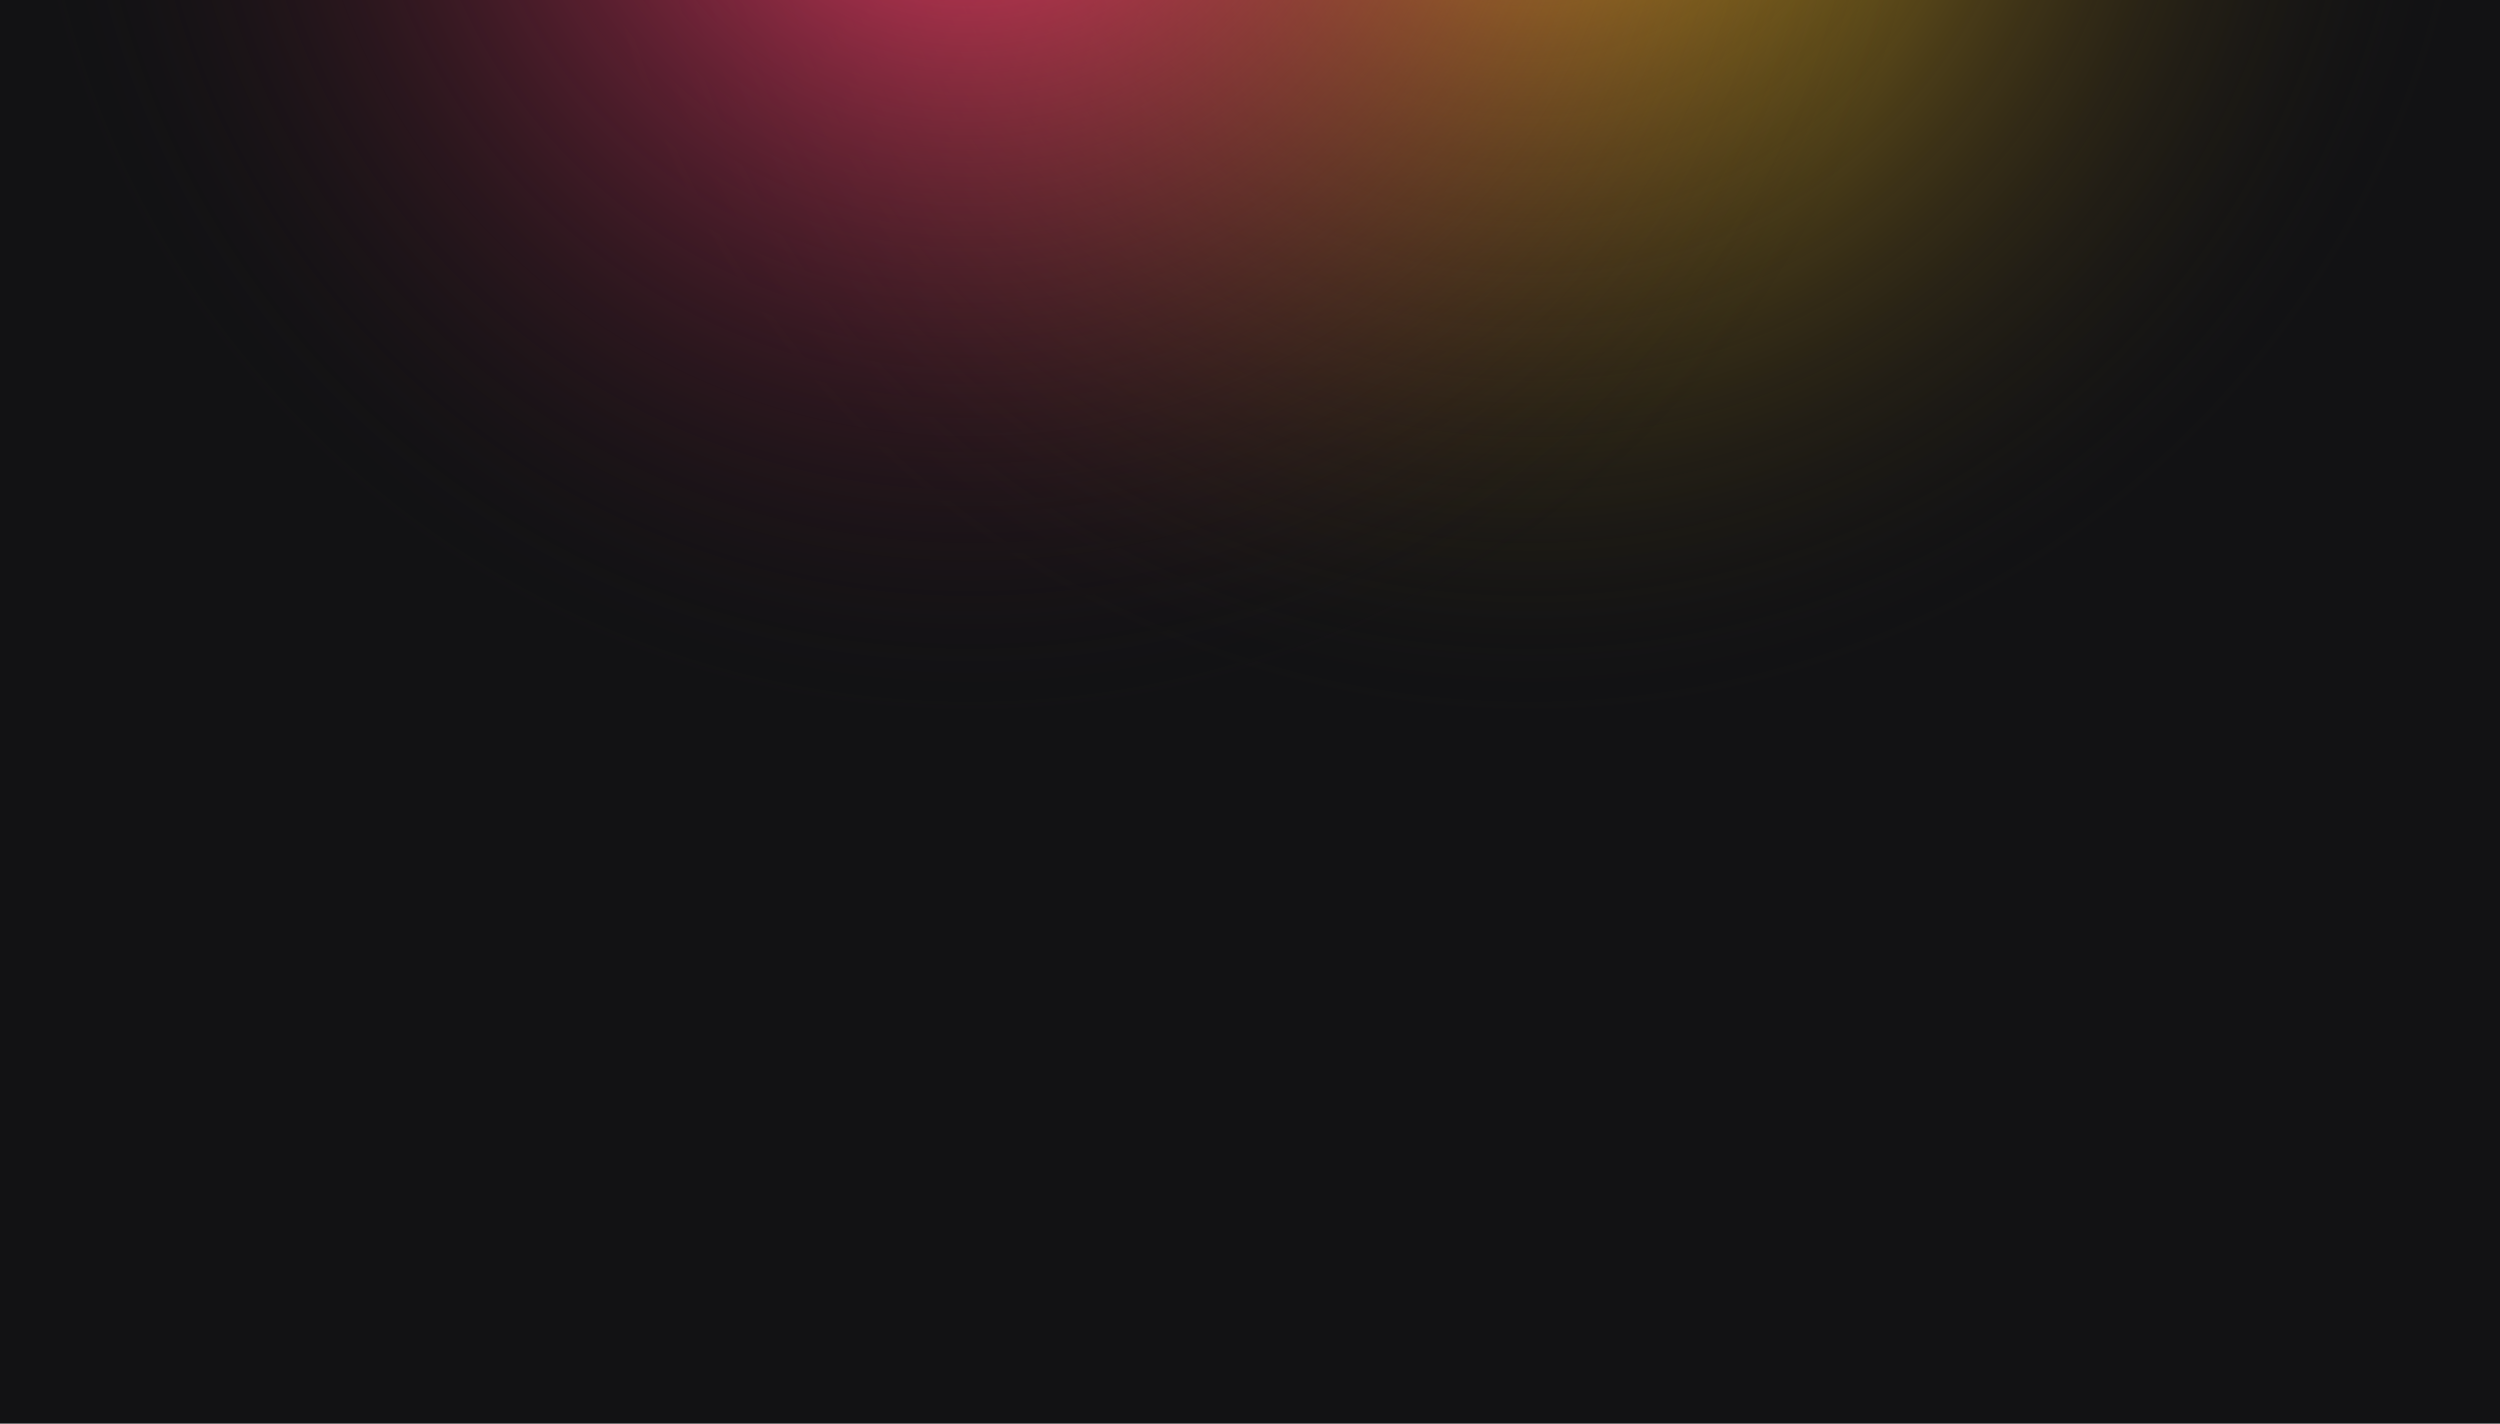
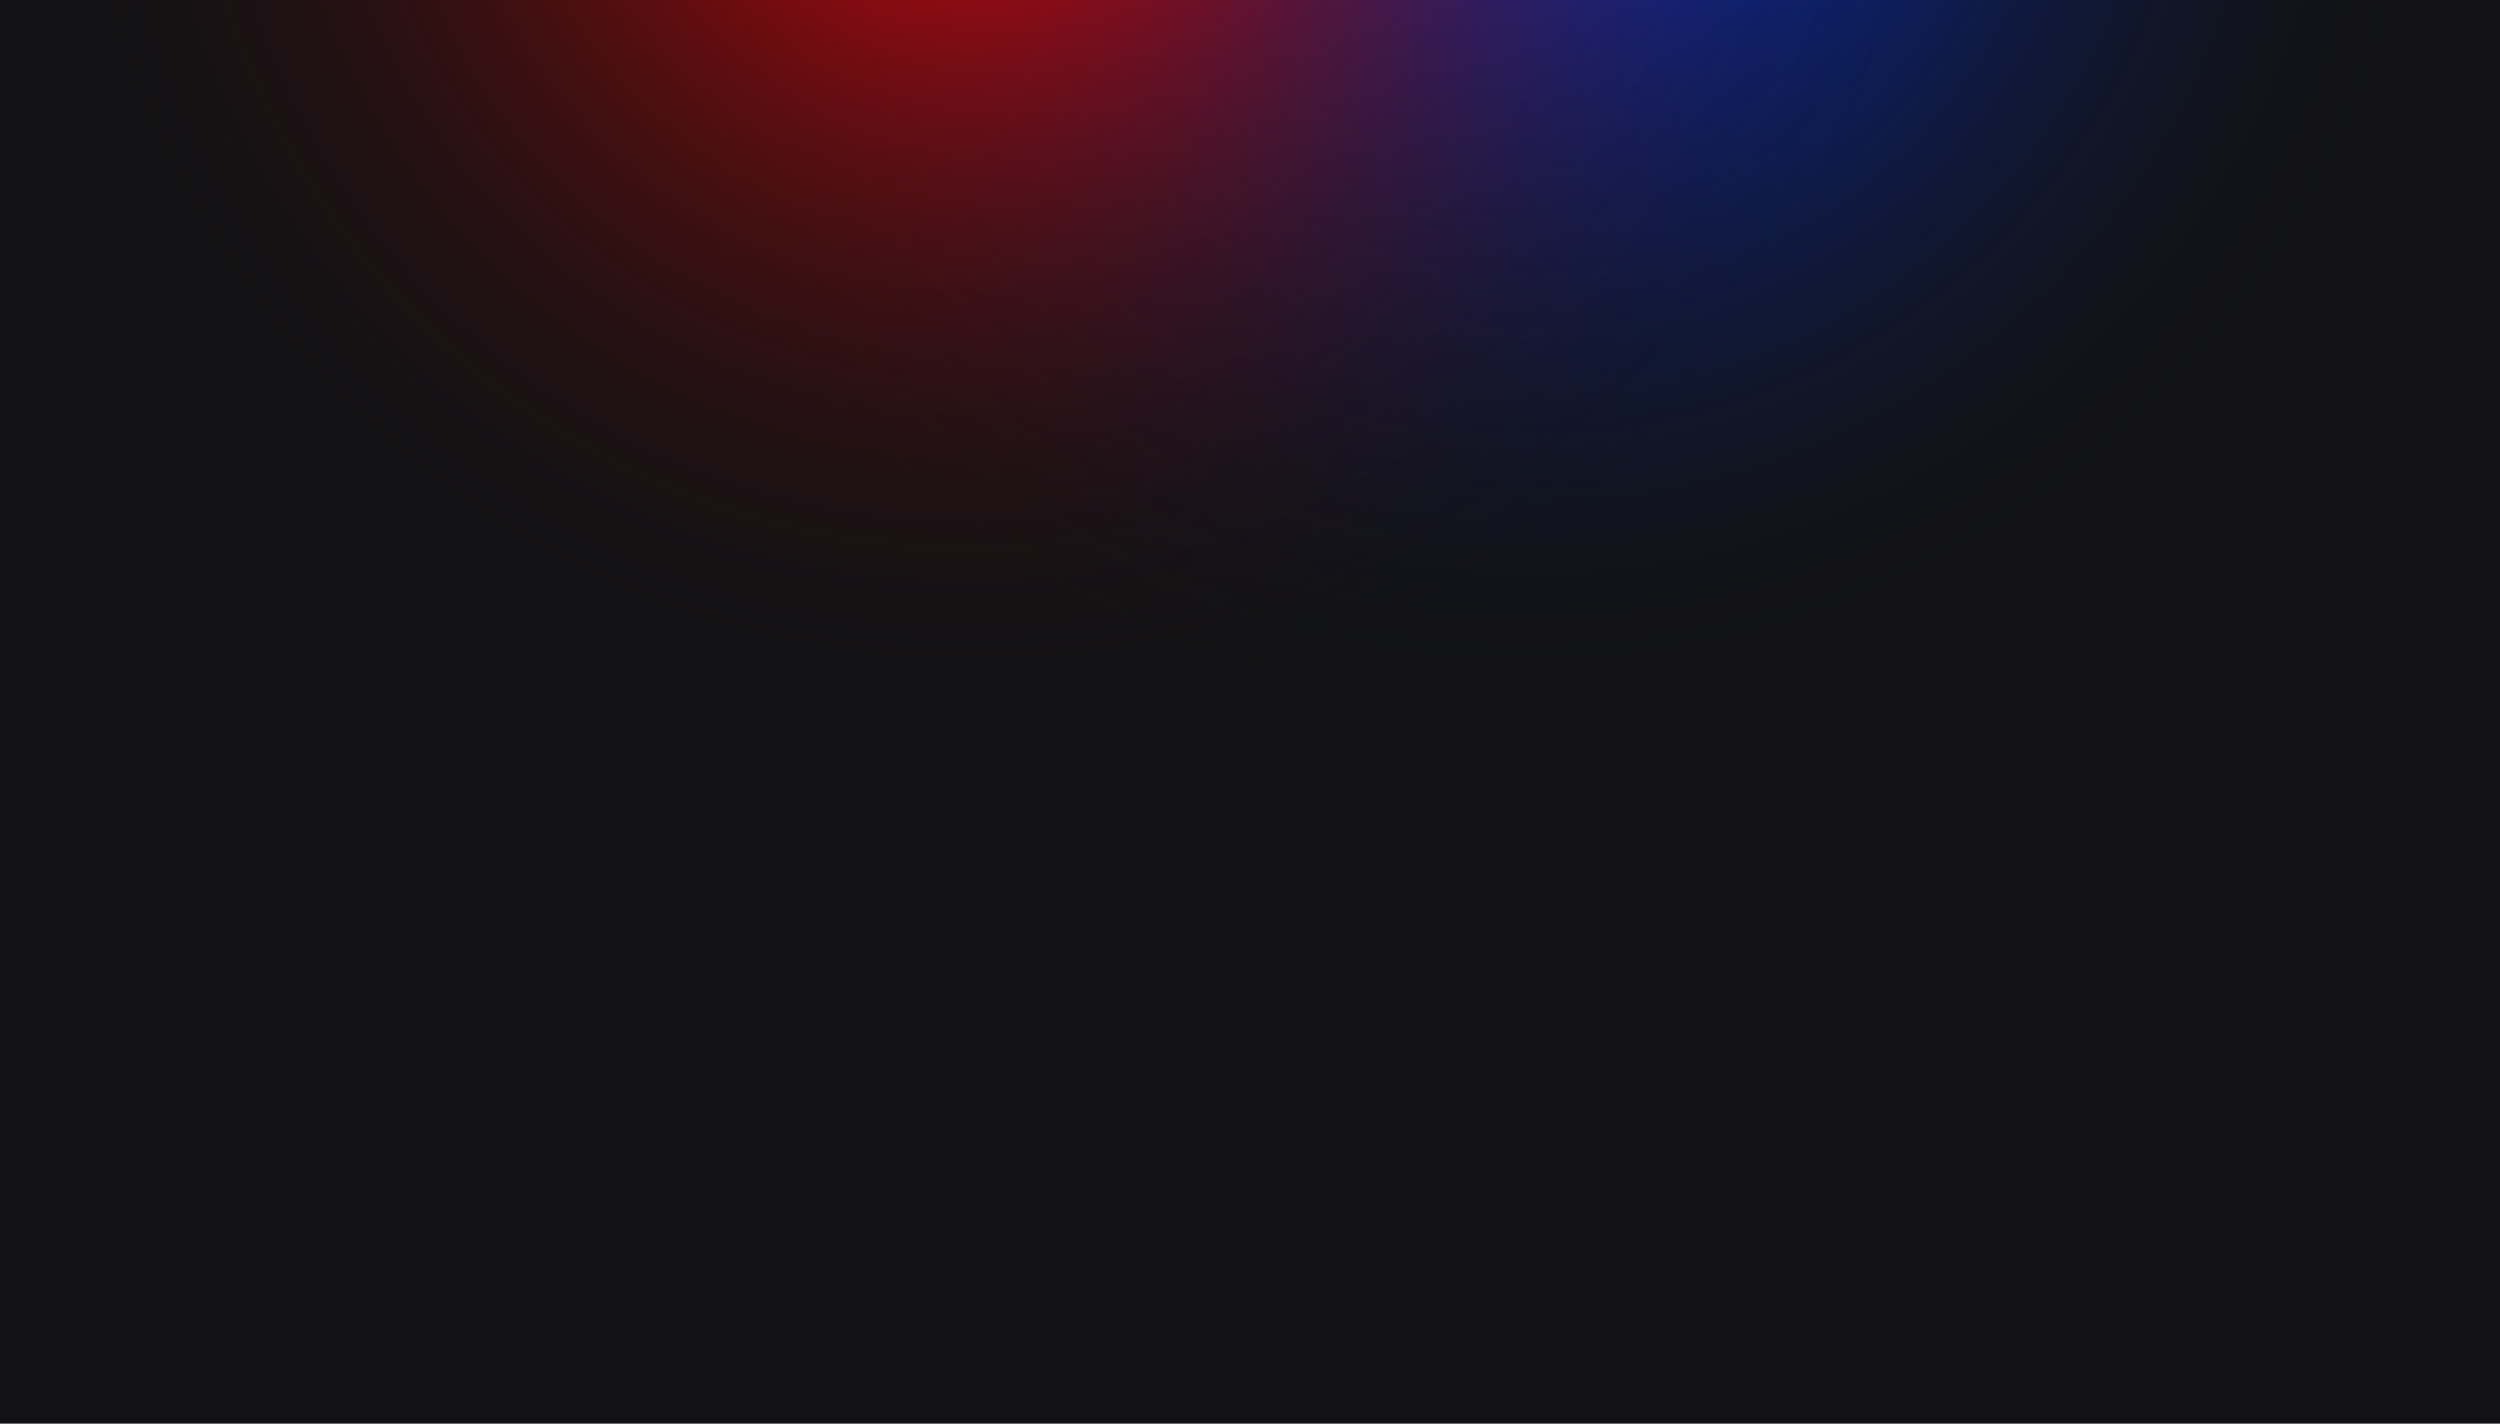
<svg xmlns="http://www.w3.org/2000/svg" width="1440" height="820" viewBox="0 0 1440 820" fill="none">
  <g clip-path="url(#clip0_)">
    <rect width="1440" height="820" fill="#121214" />
    <circle cx="881" cy="-137" r="559" transform="rotate(-180 881 -137)" fill="url(#paint0_radial_)" />
    <circle cx="559" cy="-137" r="559" transform="rotate(-180 559 -137)" fill="url(#paint1_radial_)" />
  </g>
  <defs>
    <radialGradient id="paint0_radial_" cx="0" cy="0" r="1" gradientUnits="userSpaceOnUse" gradientTransform="translate(881 -137) rotate(90) scale(559)">
-       <stop stop-color="#FFC323" />
+       <stop stop-color="#0137FA" />
      <stop offset="1" stop-color="#121214" stop-opacity="0" />
    </radialGradient>
    <radialGradient id="paint1_radial_" cx="0" cy="0" r="1" gradientUnits="userSpaceOnUse" gradientTransform="translate(559 -137) rotate(90) scale(559)">
-       <stop stop-color="#FF3D6E" />
+       <stop stop-color="#E40505" />
      <stop offset="1" stop-color="#121214" stop-opacity="0" />
    </radialGradient>
    <clipPath id="clip0_">
      <rect width="1440" height="820" fill="white" />
    </clipPath>
  </defs>
</svg>
